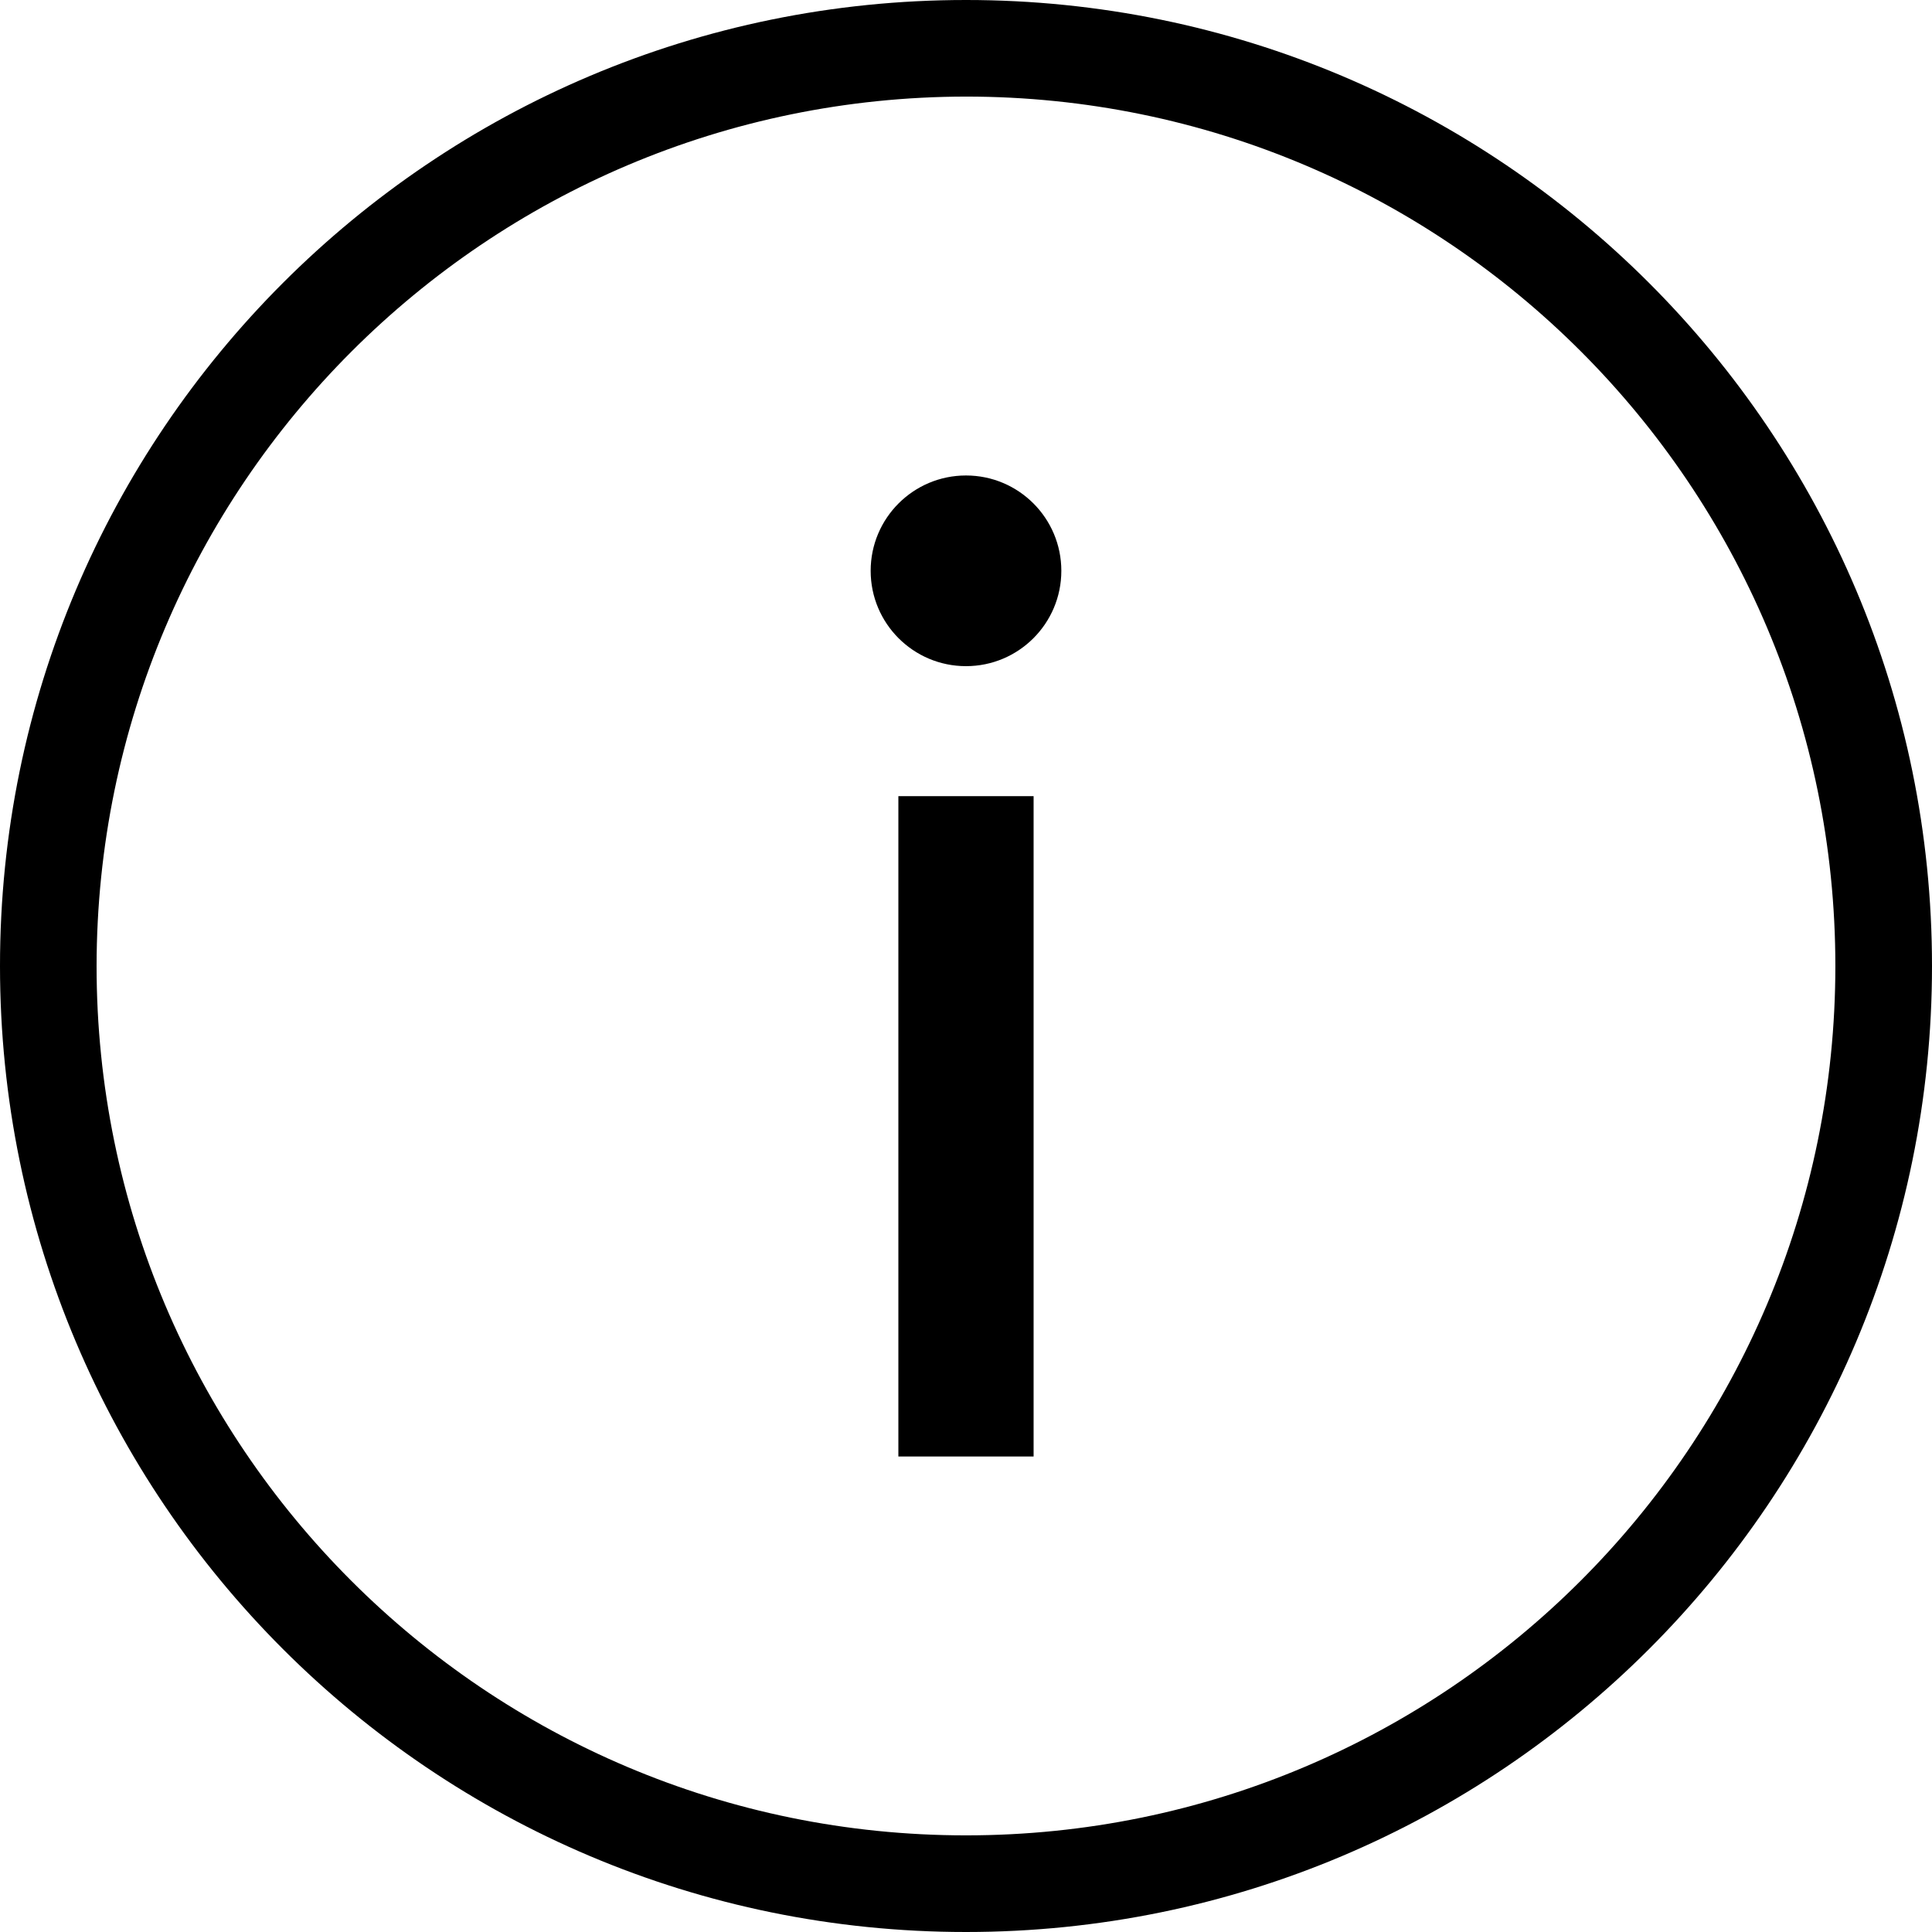
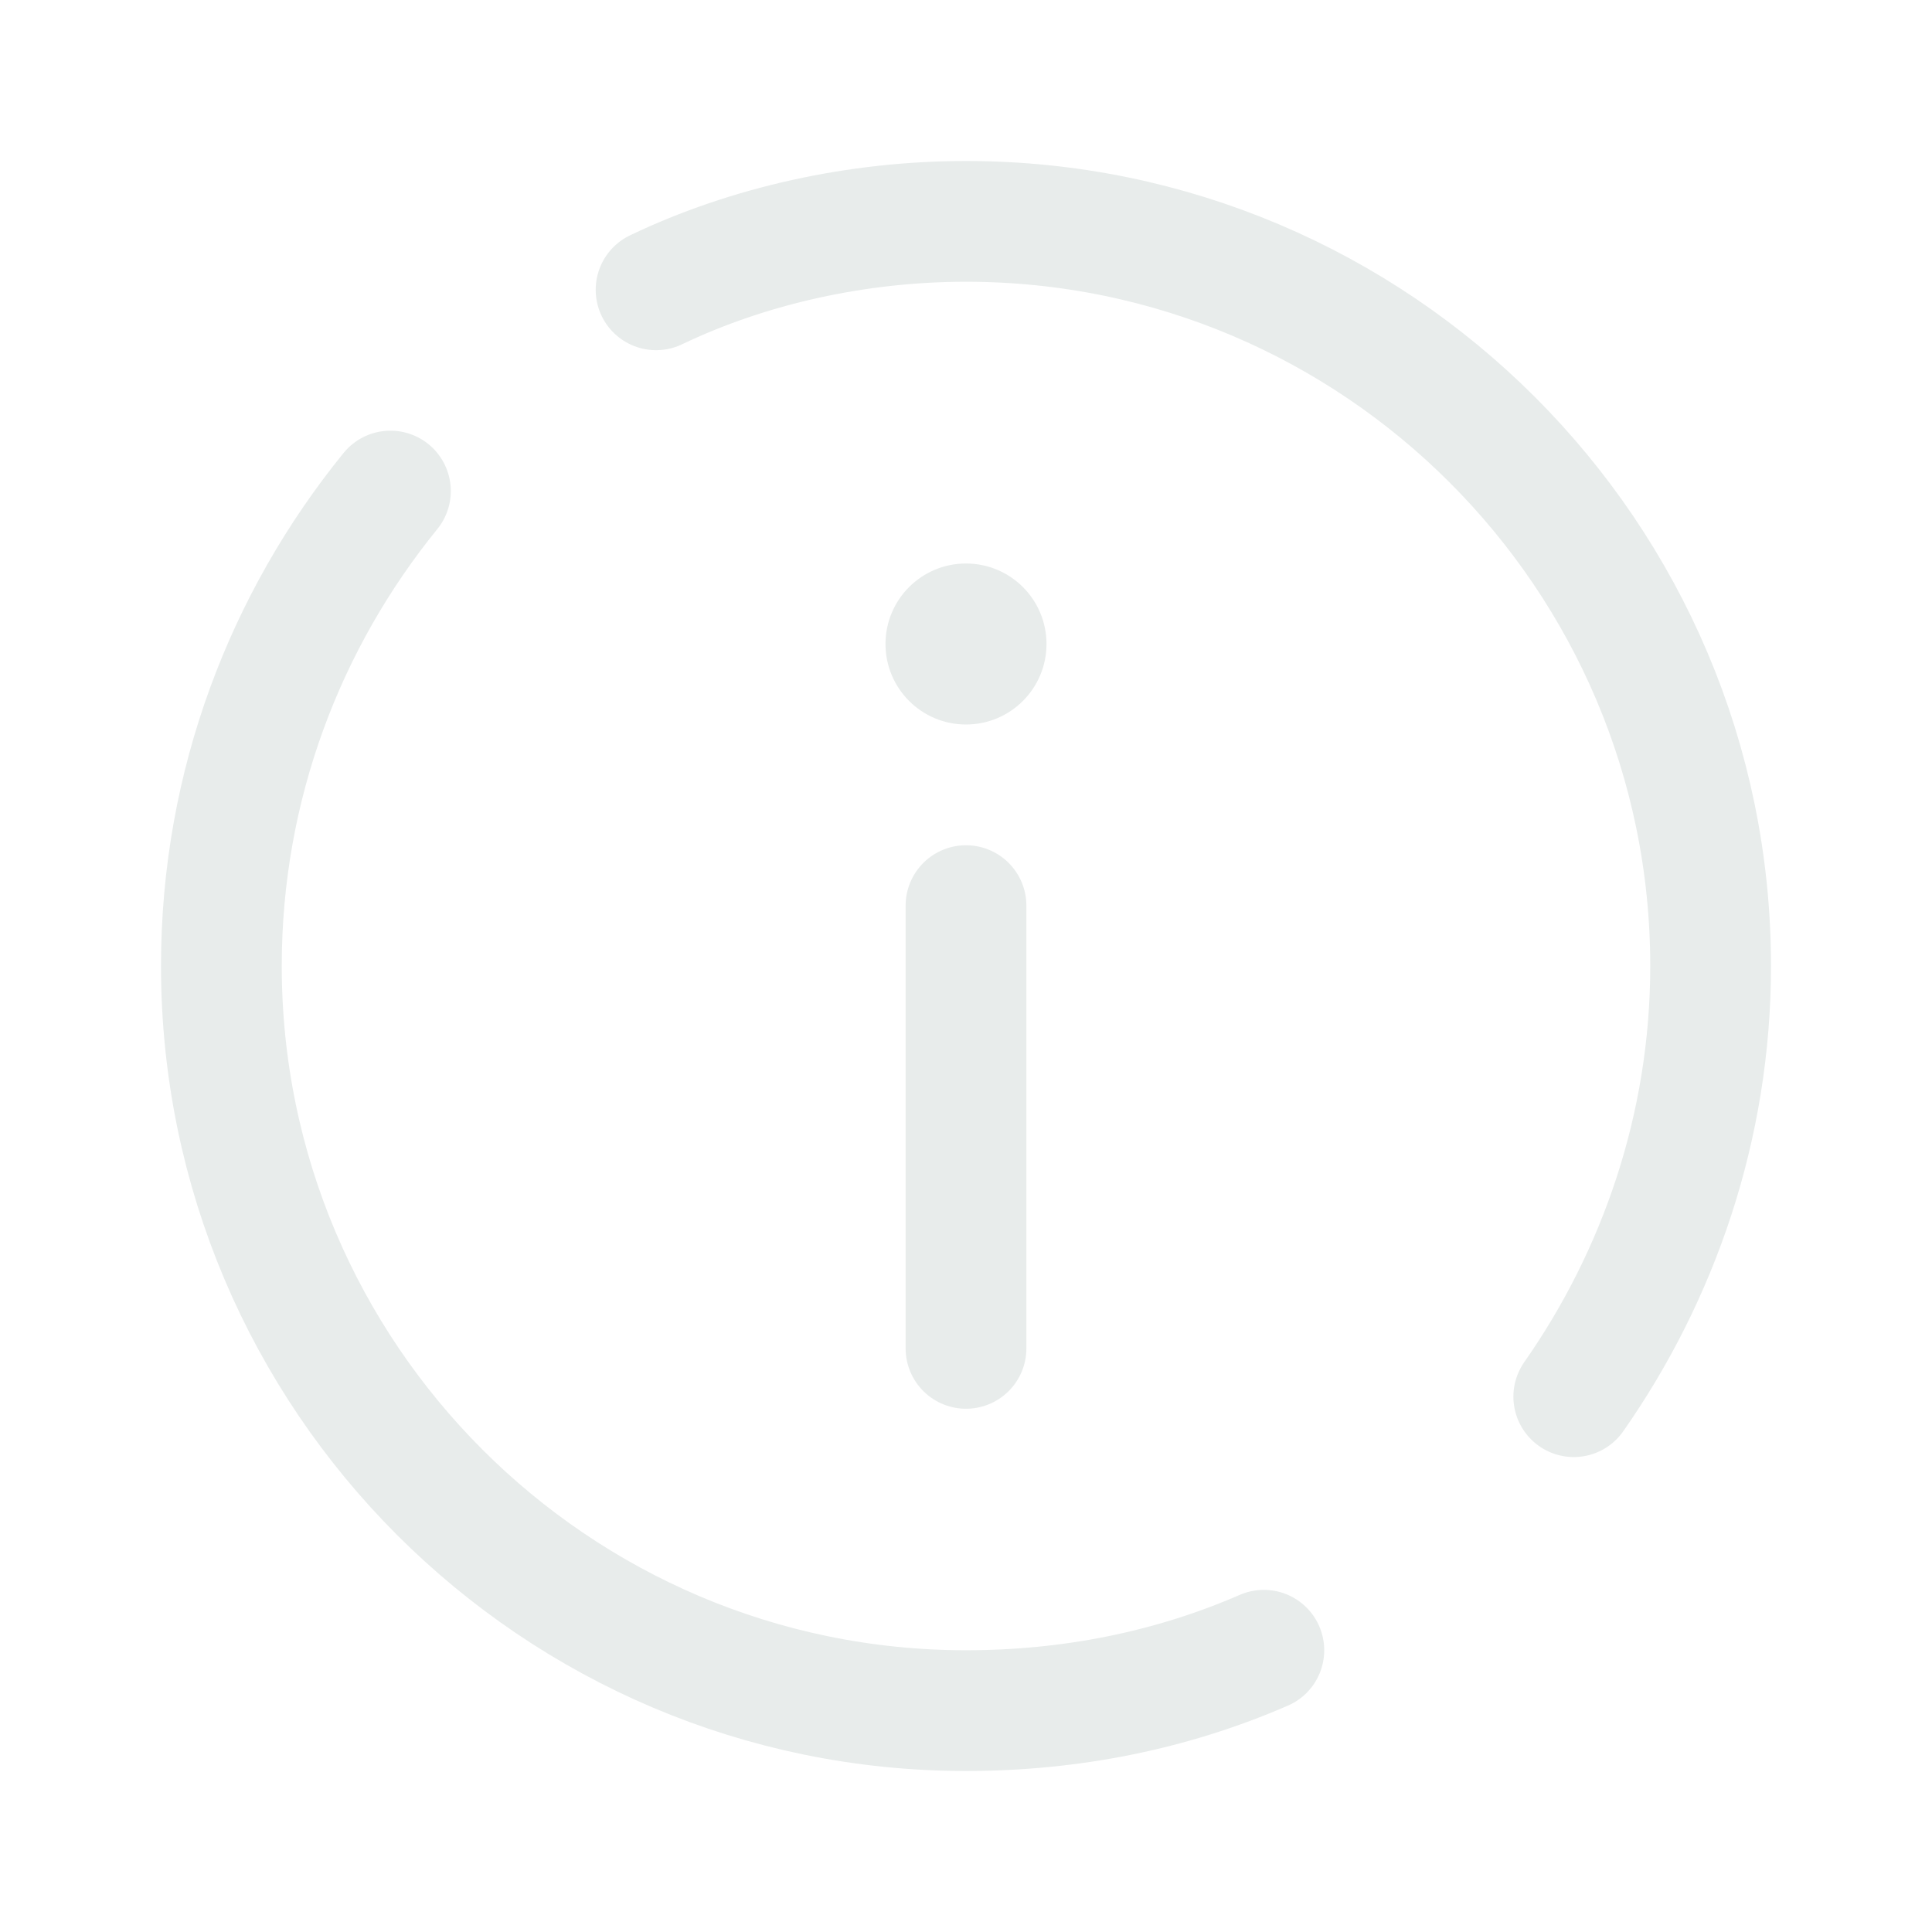
- <svg xmlns="http://www.w3.org/2000/svg" width="71.05" height="71.05" viewBox="0 0 71.05 71.05">
-   <g id="Group_67" data-name="Group 67" transform="translate(-14.876 -16.29)">
-     <circle id="Ellipse_15" data-name="Ellipse 15" cx="3.506" cy="3.506" r="3.506" transform="translate(46.895 33.776)" fill="#000" />
-     <g id="Group_66" data-name="Group 66">
-       <path id="Path_301" data-name="Path 301" d="M50.4,19.842A31.972,31.972,0,1,1,18.428,51.814,32.009,32.009,0,0,1,50.4,19.842m0-3.552A35.525,35.525,0,1,0,85.926,51.815,35.525,35.525,0,0,0,50.4,16.29Z" fill="#000" />
-       <rect id="Rectangle_18" data-name="Rectangle 18" width="4.973" height="24.284" transform="translate(47.914 45.569)" fill="#000" />
+ <svg xmlns="http://www.w3.org/2000/svg" viewBox="0,0,256,256" width="48px" height="48px">
+   <g fill="none" fill-rule="nonzero" stroke="none" stroke-width="none" stroke-linecap="none" stroke-linejoin="none" stroke-miterlimit="10" stroke-dasharray="" stroke-dashoffset="0" font-family="none" font-weight="none" font-size="none" text-anchor="none" style="mix-blend-mode: normal">
+     <g transform="scale(5.33333,5.33333)">
+       <path d="M31.4,41c-2.3,1 -4.8,1.5 -7.4,1.5c-10.2,0 -18.5,-8.3 -18.5,-18.5c0,-4.5 1.6,-8.6 4.2,-11.8" fill="none" stroke="#e8eceb" stroke-width="3" stroke-linecap="round" stroke-linejoin="round" />
+       <path d="M16.3,7.2c2.3,-1.1 5,-1.7 7.7,-1.7c10.2,0 18.5,8.3 18.5,18.5c0,4 -1.3,7.7 -3.4,10.7" fill="none" stroke="#e8eceb" stroke-width="3" stroke-linecap="round" stroke-linejoin="round" />
+       <circle cx="24" cy="16" r="2" fill="#e8eceb" stroke="none" stroke-width="1" stroke-linecap="butt" stroke-linejoin="miter" />
+       <path d="M24,22.5v11" fill="none" stroke="#e8eceb" stroke-width="3" stroke-linecap="round" stroke-linejoin="miter" />
    </g>
  </g>
</svg>
